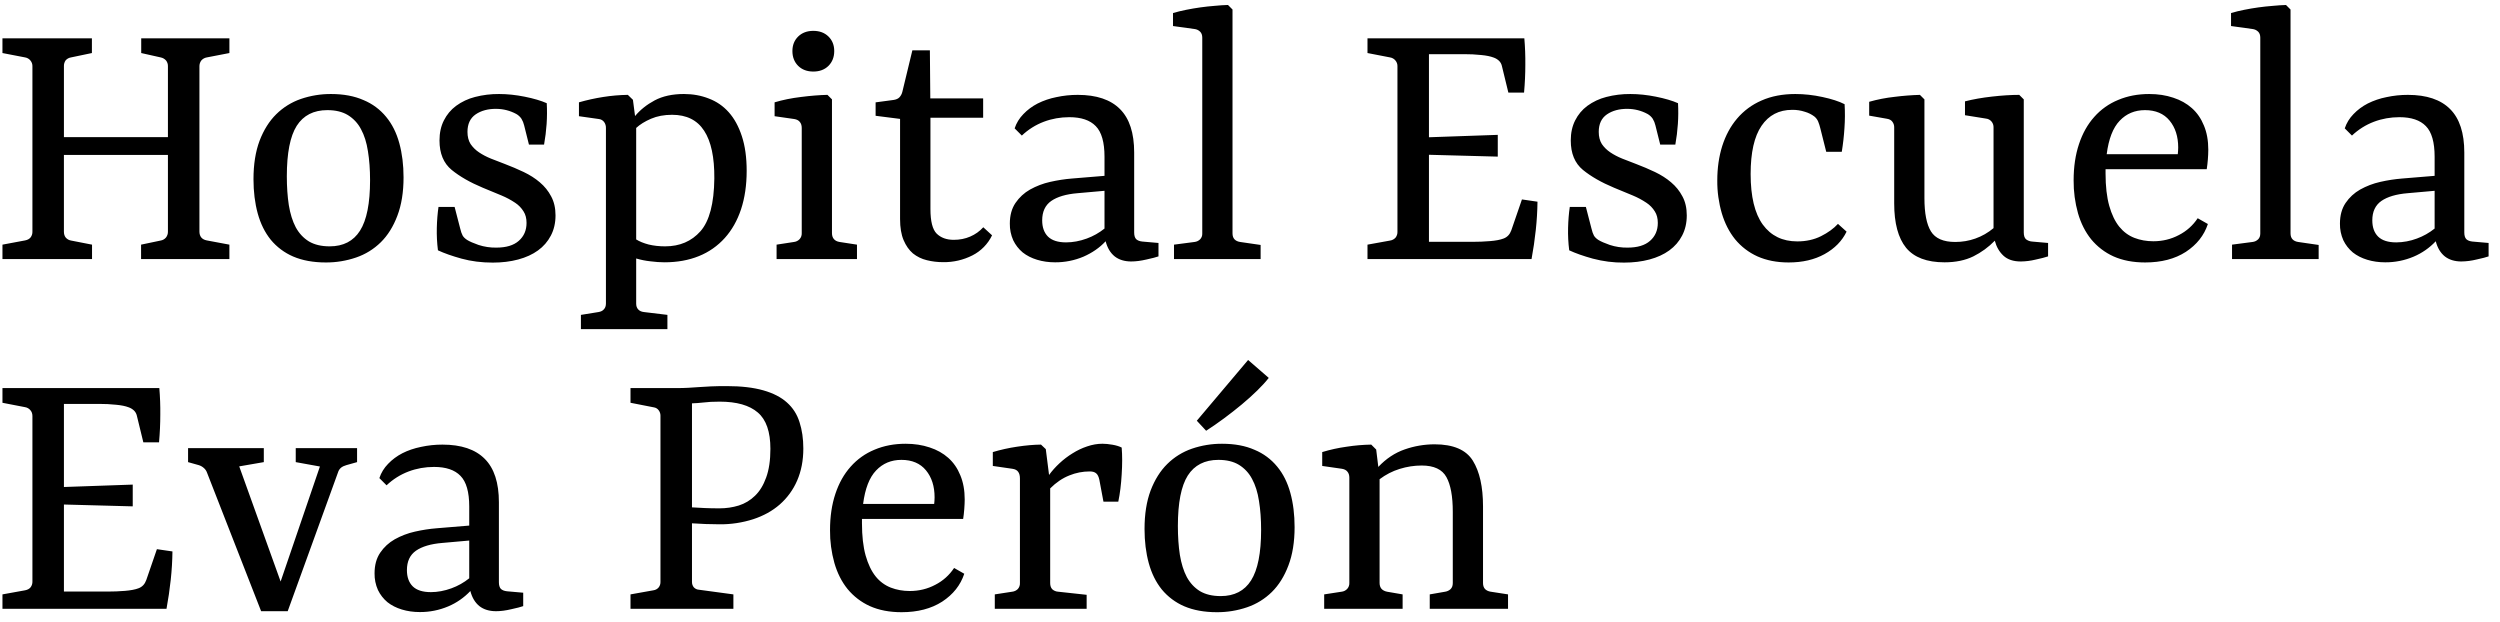
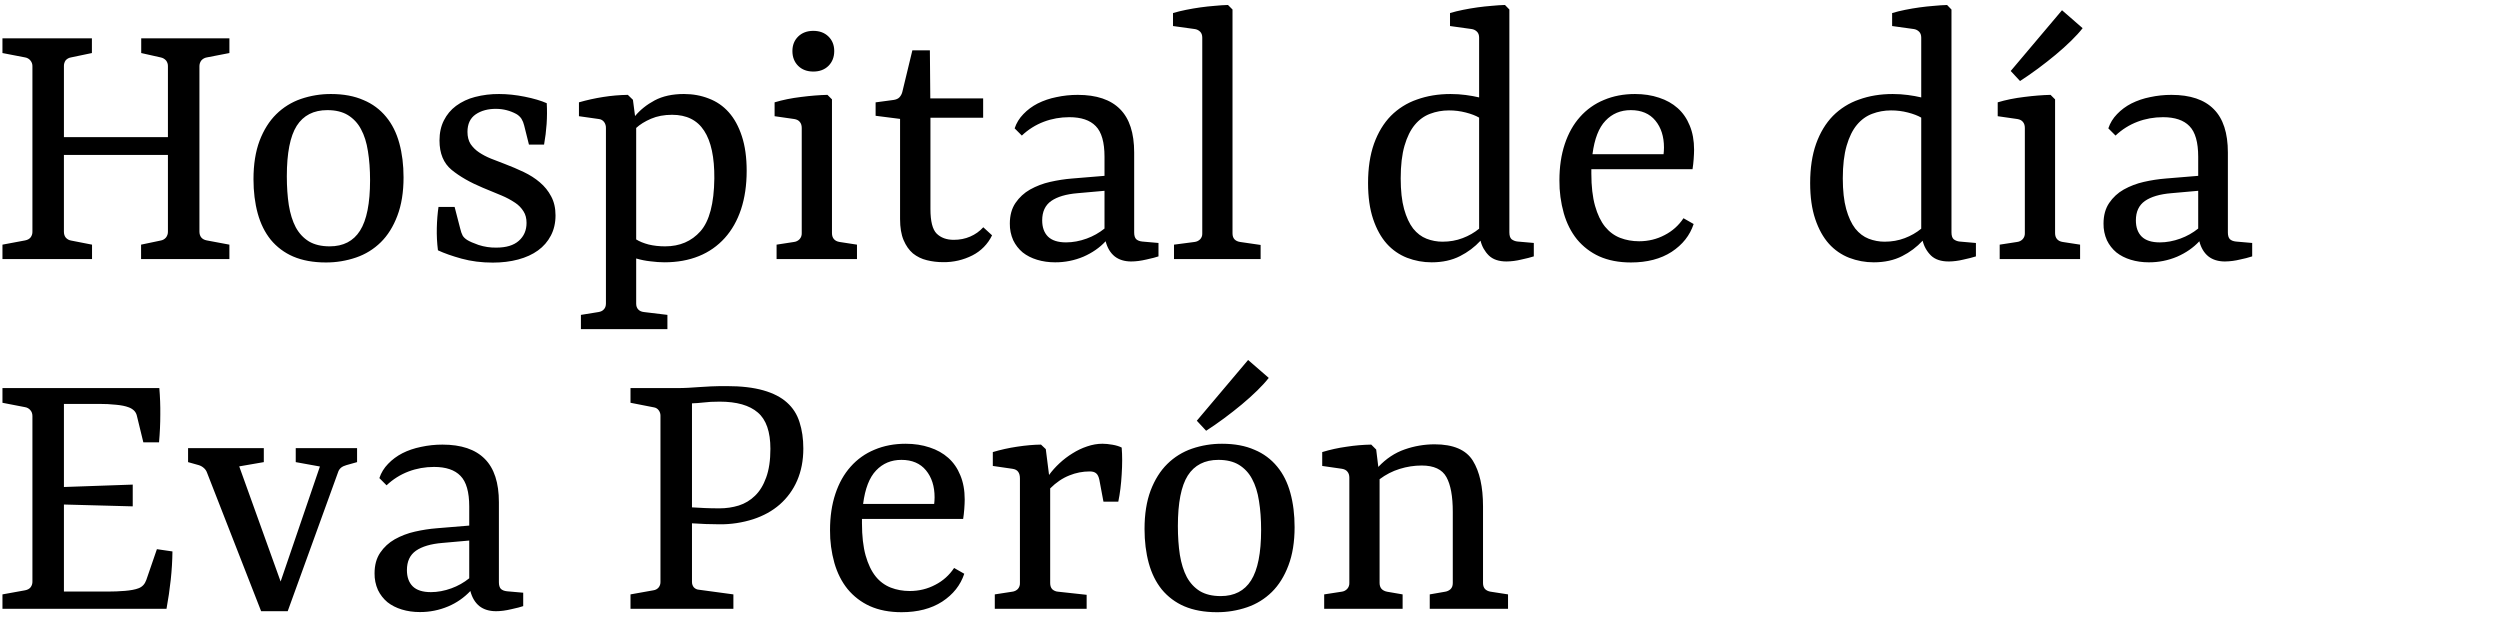
<svg xmlns="http://www.w3.org/2000/svg" viewBox="0 0 193 48" fill="none">
-   <path fill="#000" d="M17.71 2.96v1.135l-1.746.338a.71.71 0 00-.426.24.732.732 0 00-.142.458v12.742c0 .189.048.341.142.458.095.116.236.193.426.229l1.745.327V20h-6.818v-1.113l1.505-.316a.685.685 0 00.415-.23.713.713 0 00.153-.468V11.96h-8.03v5.924c0 .189.048.341.142.458a.685.685 0 00.415.229l1.614.316V20H.19v-1.113l1.746-.327c.189-.036.33-.113.425-.23a.704.704 0 00.142-.457V5.13a.67.67 0 00-.153-.458.662.662 0 00-.414-.24L.189 4.095V2.96h6.906v1.135l-1.615.338a.685.685 0 00-.415.229.744.744 0 00-.13.458v5.465h8.029V5.12a.686.686 0 00-.142-.447.734.734 0 00-.415-.24l-1.505-.338V2.96h6.807zm1.859 10.876c0-1.142.156-2.13.469-2.967.32-.836.749-1.52 1.287-2.05a5.036 5.036 0 011.898-1.179 7.08 7.08 0 012.335-.382c.967 0 1.803.157 2.509.47a4.44 4.44 0 011.745 1.297c.458.553.797 1.23 1.015 2.03.218.792.327 1.672.327 2.64 0 1.141-.16 2.13-.48 2.967-.313.829-.738 1.509-1.276 2.04a5.022 5.022 0 01-1.91 1.178 7.081 7.081 0 01-2.334.382c-.967 0-1.807-.153-2.52-.458a4.602 4.602 0 01-1.734-1.298c-.451-.56-.786-1.237-1.004-2.03-.218-.8-.327-1.68-.327-2.64zm9 .077c0-.822-.055-1.568-.164-2.237-.102-.669-.28-1.236-.535-1.701a2.778 2.778 0 00-1.014-1.091c-.422-.255-.95-.382-1.582-.382-1.062 0-1.85.403-2.367 1.21-.51.808-.764 2.106-.764 3.895 0 .815.051 1.557.153 2.226.109.669.287 1.24.535 1.713.254.465.592.829 1.014 1.09.43.255.964.382 1.604.382 1.054 0 1.836-.404 2.345-1.21.517-.815.775-2.114.775-3.895zm5.24 5.41a11.595 11.595 0 01-.087-1.734c.014-.582.058-1.12.13-1.614h1.244l.426 1.647c.058.247.123.436.196.567.073.124.19.236.35.338.188.117.48.244.872.382a4.2 4.2 0 001.375.207c.763 0 1.341-.174 1.734-.523.4-.35.6-.811.6-1.386 0-.349-.076-.643-.229-.883a2.14 2.14 0 00-.644-.666 6.13 6.13 0 00-1.058-.567 60.043 60.043 0 00-1.45-.6c-.975-.407-1.775-.865-2.4-1.375-.626-.516-.939-1.272-.939-2.269 0-.589.113-1.105.338-1.549.226-.45.538-.825.938-1.123a4.249 4.249 0 011.462-.688 7.164 7.164 0 011.866-.229c.633 0 1.29.07 1.974.207.691.139 1.259.306 1.702.502.03.524.026 1.058-.01 1.604-.037.538-.103 1.069-.197 1.593h-1.167l-.371-1.484a1.753 1.753 0 00-.208-.513 1.184 1.184 0 00-.403-.37 3.263 3.263 0 00-1.538-.393c-.633-.008-1.164.134-1.593.425-.422.291-.633.742-.633 1.353 0 .37.08.684.24.938a2.4 2.4 0 00.655.644c.269.181.574.341.916.48.35.138.706.276 1.07.414.501.19.988.397 1.461.622.473.226.887.49 1.244.796.363.306.654.666.872 1.08.226.415.339.906.339 1.473 0 .582-.12 1.102-.36 1.56a3.25 3.25 0 01-.993 1.145c-.422.306-.931.539-1.528.699-.596.16-1.25.24-1.963.24-.866 0-1.67-.102-2.411-.306-.735-.203-1.342-.418-1.822-.643zm17.54-.305c1.128 0 2.037-.389 2.728-1.167.69-.785 1.047-2.142 1.069-4.07.014-1.636-.248-2.865-.786-3.687-.53-.821-1.356-1.232-2.476-1.232-.611 0-1.153.102-1.626.305-.472.204-.854.44-1.145.71v8.607c.255.16.575.29.96.392.393.095.818.142 1.276.142zm.175 5.291v1.102h-6.677v-1.102l1.353-.218c.19-.03.331-.102.426-.218.102-.11.152-.259.152-.448V9.887a.75.75 0 00-.141-.469.58.58 0 00-.404-.229l-1.538-.218V7.9a15.313 15.313 0 011.876-.414 13.39 13.39 0 011.898-.163l.393.381.164 1.255c.4-.48.905-.884 1.516-1.21.618-.328 1.37-.492 2.258-.492.691 0 1.331.117 1.92.35.597.225 1.11.577 1.538 1.057.43.48.768 1.099 1.015 1.855.247.75.37 1.64.37 2.673 0 1.098-.145 2.087-.435 2.967-.291.873-.71 1.61-1.255 2.215a5.38 5.38 0 01-1.996 1.396c-.786.32-1.673.48-2.662.48-.335 0-.698-.026-1.091-.077a6.298 6.298 0 01-1.091-.218v3.48c0 .19.05.338.153.448.102.116.25.185.447.207l1.81.218zM64.228 7.673v10.32c0 .196.051.353.153.469.102.116.247.189.436.218l1.342.207V20h-6.207v-1.113l1.342-.207a.697.697 0 00.436-.218.643.643 0 00.164-.458V9.876c0-.196-.051-.352-.153-.469-.095-.116-.236-.189-.425-.218l-1.517-.218V7.9c.626-.188 1.306-.326 2.04-.414.735-.094 1.415-.149 2.04-.163l.35.349zm.175-3.731c0 .465-.15.847-.448 1.145-.298.291-.687.437-1.167.437s-.869-.146-1.167-.437c-.298-.298-.447-.68-.447-1.145 0-.458.149-.833.447-1.124.298-.29.687-.436 1.167-.436s.87.145 1.168.436c.298.291.447.666.447 1.124zm5.082 12.97V9.179l-1.888-.24V7.902l1.386-.186c.196-.029.345-.094.447-.196a.951.951 0 00.23-.425l.774-3.208h1.353l.032 3.71h4.08V9.09H71.83v7.047c0 .946.16 1.578.48 1.898.327.32.767.48 1.32.48.458 0 .88-.083 1.266-.25.392-.168.73-.408 1.014-.72l.677.621a3.364 3.364 0 01-1.517 1.55 4.826 4.826 0 01-2.247.523c-.444 0-.87-.05-1.276-.153a2.725 2.725 0 01-1.07-.523c-.298-.255-.538-.597-.72-1.026-.181-.429-.272-.97-.272-1.625zm12.815 1.8c.524 0 1.055-.098 1.593-.294a4.805 4.805 0 001.375-.774V14.73l-2.084.185c-.88.073-1.556.273-2.03.6-.465.328-.697.826-.697 1.495 0 .538.149.956.447 1.255.306.298.77.447 1.396.447zm5.04 1.474c-.523 0-.952-.131-1.287-.393-.334-.27-.567-.659-.698-1.168-.458.495-1.03.891-1.713 1.19a5.54 5.54 0 01-2.192.436c-.495 0-.957-.066-1.386-.197-.43-.13-.8-.32-1.113-.567a2.82 2.82 0 01-.73-.938 3.037 3.037 0 01-.262-1.287c0-.633.145-1.164.436-1.593a3.34 3.34 0 011.124-1.036 5.8 5.8 0 011.549-.59c.574-.13 1.138-.217 1.69-.261l2.51-.207v-1.473c0-1.12-.226-1.91-.677-2.367-.443-.459-1.123-.688-2.04-.688-.69 0-1.345.117-1.963.35a5.07 5.07 0 00-1.702 1.069l-.556-.557c.138-.414.363-.782.676-1.102.313-.327.68-.6 1.102-.818a5.69 5.69 0 011.44-.49 7.724 7.724 0 011.658-.175c1.447 0 2.534.367 3.262 1.101.727.728 1.09 1.844 1.09 3.35v6.174c0 .233.051.404.153.513.11.102.266.163.47.185l1.254.11v1.036c-.182.065-.491.145-.927.24-.43.101-.819.152-1.168.152zM95.15.735v17.28c0 .196.05.349.152.458.102.109.247.178.436.207l1.582.23V20h-6.687v-1.113l1.582-.207a.727.727 0 00.436-.207.605.605 0 00.164-.447V2.906c0-.197-.055-.35-.164-.459a.727.727 0 00-.436-.207l-1.659-.23V1.008c.313-.094.651-.178 1.015-.25A18.314 18.314 0 0193.786.45c.363-.036.701-.058 1.014-.066l.35.35zm22.507 6.414h-1.211l-.502-2.062a.788.788 0 00-.218-.392 1.15 1.15 0 00-.414-.251c-.248-.095-.571-.16-.971-.197a11.826 11.826 0 00-1.298-.065h-2.728v6.414l5.313-.185v1.68l-5.313-.142v6.72h3.349c.473 0 .928-.018 1.364-.055.444-.036.789-.101 1.036-.196a.94.94 0 00.382-.25c.095-.102.171-.233.229-.393l.819-2.379 1.2.175a23 23 0 01-.131 2.182 29.46 29.46 0 01-.328 2.247H105.57v-1.113l1.745-.316a.697.697 0 00.426-.23.707.707 0 00.142-.457V5.12a.654.654 0 00-.153-.447.664.664 0 00-.415-.24l-1.745-.338V2.96h12.109c.058.676.084 1.36.076 2.05 0 .692-.032 1.405-.098 2.14zm3.486 12.175a11.503 11.503 0 01-.087-1.735c.014-.582.058-1.12.131-1.614h1.243l.426 1.647c.058.247.123.436.196.567.073.124.189.236.349.338.189.117.48.244.873.382a4.2 4.2 0 001.375.207c.763 0 1.341-.174 1.734-.523.4-.35.6-.811.6-1.386 0-.349-.076-.643-.229-.883a2.133 2.133 0 00-.644-.666 6.099 6.099 0 00-1.058-.567 59.562 59.562 0 00-1.451-.6c-.974-.407-1.774-.865-2.4-1.375-.625-.516-.938-1.272-.938-2.269 0-.589.113-1.105.338-1.549.226-.45.538-.825.938-1.123a4.259 4.259 0 011.462-.688 7.168 7.168 0 011.866-.229c.632 0 1.291.07 1.974.207.691.139 1.258.306 1.702.502a13.03 13.03 0 01-.011 1.604c-.036.538-.102 1.069-.196 1.593h-1.167l-.371-1.484a1.737 1.737 0 00-.208-.513 1.177 1.177 0 00-.403-.37 3.263 3.263 0 00-1.538-.393c-.633-.008-1.164.134-1.593.425-.422.291-.633.742-.633 1.353 0 .37.08.684.24.938.167.247.386.462.655.644.269.181.574.341.916.48.349.138.705.276 1.069.414.502.19.989.397 1.462.622.473.226.887.49 1.244.796.363.306.654.666.872 1.08.226.415.338.906.338 1.473 0 .582-.12 1.102-.36 1.56-.232.451-.563.833-.992 1.145-.422.306-.931.539-1.528.699-.596.16-1.25.24-1.963.24a9.081 9.081 0 01-2.411-.306c-.735-.203-1.342-.418-1.822-.643zm11.431-5.39c0-.96.127-1.847.382-2.661.262-.822.644-1.528 1.145-2.117a5.143 5.143 0 011.888-1.396c.756-.335 1.625-.502 2.607-.502.691 0 1.389.077 2.095.23.712.152 1.283.337 1.712.556a14.08 14.08 0 01-.011 1.843 18.44 18.44 0 01-.207 1.833h-1.2l-.458-1.822a3.61 3.61 0 00-.164-.513.999.999 0 00-.294-.392 2.223 2.223 0 00-.72-.36 2.997 2.997 0 00-.993-.153c-1.018 0-1.807.41-2.367 1.233-.56.822-.84 2.062-.84 3.72 0 1.738.312 3.04.938 3.905.633.866 1.52 1.298 2.662 1.298.683 0 1.294-.134 1.832-.403.539-.27.975-.586 1.31-.95l.665.6c-.349.72-.916 1.299-1.702 1.735-.778.43-1.702.644-2.771.644-.909 0-1.712-.157-2.411-.47a4.788 4.788 0 01-1.723-1.32c-.451-.56-.793-1.228-1.026-2.007a8.824 8.824 0 01-.349-2.53zm23.432 6.252c-.574 0-1.022-.15-1.342-.448-.32-.298-.541-.683-.665-1.156a6.09 6.09 0 01-1.658 1.21c-.626.306-1.368.459-2.226.459-1.36 0-2.349-.375-2.967-1.124-.611-.756-.916-1.898-.916-3.425V9.844a.69.69 0 00-.142-.448c-.087-.123-.229-.2-.426-.229l-1.363-.24V7.858a11.883 11.883 0 011.963-.382 19.981 19.981 0 011.953-.152l.349.349v7.625c0 1.164.167 2.018.502 2.564.335.545.96.818 1.876.818.539 0 1.055-.087 1.549-.262a4.509 4.509 0 001.408-.807V9.844a.67.67 0 00-.153-.459.63.63 0 00-.425-.229l-1.626-.261v-1.07c.618-.16 1.316-.283 2.095-.37.778-.088 1.476-.131 2.094-.131l.349.349v10.265c0 .255.058.433.175.535a.866.866 0 00.458.174l1.244.11v1.036c-.24.08-.564.163-.971.25a5.045 5.045 0 01-1.135.143zm9.587-11.684c-.785 0-1.436.273-1.953.818-.516.538-.851 1.4-1.003 2.585h5.487l.022-.24a3.41 3.41 0 00.011-.272c0-.851-.222-1.546-.666-2.084-.443-.538-1.076-.807-1.898-.807zm4.855 8.792c-.291.88-.859 1.597-1.702 2.15-.844.545-1.891.818-3.142.818-.931 0-1.745-.157-2.444-.47a4.788 4.788 0 01-1.723-1.32c-.451-.56-.789-1.228-1.015-2.007a9.122 9.122 0 01-.338-2.541c0-1.04.138-1.975.415-2.804.276-.83.669-1.527 1.178-2.095a4.967 4.967 0 011.843-1.309c.72-.305 1.52-.458 2.4-.458.677 0 1.295.095 1.855.284.56.182 1.04.45 1.44.807.4.356.709.804.927 1.342.226.538.338 1.16.338 1.865a10.591 10.591 0 01-.12 1.506h-7.811V13.4c0 .982.095 1.81.284 2.487.189.67.447 1.207.775 1.615.327.4.716.687 1.167.862.451.174.938.261 1.462.261.712 0 1.371-.16 1.974-.48a3.8 3.8 0 001.451-1.298l.786.447zm6.381-16.56v17.28c0 .197.051.35.153.459.101.109.247.178.436.207l1.582.23V20h-6.687v-1.113l1.581-.207a.73.73 0 00.437-.207c.109-.11.163-.258.163-.447V2.906c0-.197-.054-.35-.163-.459a.73.73 0 00-.437-.207l-1.658-.23V1.008a10.9 10.9 0 011.015-.25 18.228 18.228 0 012.214-.306c.364-.036.702-.058 1.015-.066l.349.35zm8.157 17.979a4.63 4.63 0 001.593-.295 4.801 4.801 0 001.374-.774V14.73l-2.083.185c-.88.073-1.557.273-2.03.6-.465.328-.698.826-.698 1.495 0 .538.149.956.448 1.255.305.298.77.447 1.396.447zm5.04 1.473c-.524 0-.953-.131-1.287-.393-.335-.27-.568-.659-.699-1.168a5.05 5.05 0 01-1.712 1.19 5.543 5.543 0 01-2.193.436c-.495 0-.956-.066-1.385-.197-.43-.13-.8-.32-1.113-.567a2.817 2.817 0 01-.731-.938 3.031 3.031 0 01-.262-1.287c0-.633.146-1.164.436-1.593.291-.429.666-.774 1.124-1.036a5.812 5.812 0 011.549-.59 11.8 11.8 0 011.691-.261l2.509-.207v-1.473c0-1.12-.225-1.91-.676-2.367-.444-.459-1.124-.688-2.04-.688-.691 0-1.346.117-1.964.35a5.072 5.072 0 00-1.702 1.069l-.556-.557c.138-.414.364-.782.676-1.102.313-.327.68-.6 1.102-.818a5.686 5.686 0 011.44-.49 7.727 7.727 0 011.658-.175c1.448 0 2.535.367 3.262 1.101.727.728 1.091 1.844 1.091 3.35v6.174c0 .233.051.404.153.513.109.102.265.163.469.185l1.254.11v1.036c-.181.065-.49.145-.927.24a5.099 5.099 0 01-1.167.152zM12.276 34.15h-1.21l-.502-2.063a.794.794 0 00-.219-.393 1.147 1.147 0 00-.414-.25c-.247-.095-.571-.16-.971-.197a11.798 11.798 0 00-1.298-.065H4.935v6.414l5.312-.185v1.68l-5.312-.142v6.72h3.349c.472 0 .927-.018 1.363-.054.444-.037.79-.102 1.037-.197a.946.946 0 00.382-.25c.094-.102.17-.233.228-.393l.819-2.379 1.2.175c-.008.705-.051 1.433-.131 2.182-.08.749-.19 1.498-.328 2.247H.19v-1.113l1.746-.316c.189-.036.33-.113.425-.23a.704.704 0 00.142-.457V32.12c0-.182-.051-.33-.153-.447a.663.663 0 00-.414-.24l-1.746-.338V29.96H12.3c.057.676.083 1.36.075 2.05 0 .692-.032 1.404-.098 2.14zm7.883 13.035L15.98 36.484a.824.824 0 00-.25-.36 1.023 1.023 0 00-.393-.218l-.818-.23v-1.08h5.847v1.08l-1.898.328 3.196 8.89 3.033-8.88-1.866-.338v-1.08h4.735v1.08l-.818.23c-.16.043-.299.108-.415.196a.751.751 0 00-.24.37L22.21 47.186h-2.05zm13.098-1.472c.524 0 1.055-.099 1.593-.295a4.805 4.805 0 001.375-.774V41.73l-2.084.185c-.88.073-1.556.273-2.029.6-.466.328-.698.826-.698 1.495 0 .538.149.956.447 1.255.305.298.771.447 1.396.447zm5.04 1.472c-.523 0-.952-.13-1.287-.392-.334-.27-.567-.658-.698-1.167a5.05 5.05 0 01-1.713 1.189 5.54 5.54 0 01-2.192.436c-.495 0-.957-.066-1.386-.197-.429-.13-.8-.32-1.113-.567a2.822 2.822 0 01-.73-.938 3.039 3.039 0 01-.262-1.287c0-.633.145-1.164.436-1.593.29-.429.665-.774 1.124-1.036a5.802 5.802 0 011.549-.59c.574-.13 1.138-.218 1.69-.261l2.51-.207v-1.473c0-1.12-.226-1.91-.677-2.367-.443-.459-1.123-.688-2.04-.688-.69 0-1.345.117-1.963.35a5.067 5.067 0 00-1.702 1.069l-.556-.557c.138-.414.363-.782.676-1.102.313-.327.68-.6 1.102-.818.429-.218.909-.382 1.44-.49a7.722 7.722 0 011.658-.175c1.447 0 2.534.367 3.262 1.102.727.727 1.09 1.843 1.09 3.349v6.174c0 .233.051.404.153.513.11.102.266.163.47.185l1.254.11v1.036c-.182.065-.49.145-.927.24-.43.102-.819.152-1.168.152zm17.251-7.941c.517 0 1.011-.073 1.484-.218a3.12 3.12 0 001.254-.753c.364-.35.651-.819.862-1.408.218-.596.327-1.334.327-2.214 0-1.317-.323-2.251-.97-2.804-.648-.56-1.63-.84-2.946-.84-.502 0-.92.022-1.255.066-.327.036-.621.058-.883.065v8.03c.356.021.69.04 1.004.054.32.014.694.022 1.123.022zm1.07 6.643V47h-7.943v-1.113l1.768-.316a.631.631 0 00.403-.218.653.653 0 00.142-.426v-12.85a.67.67 0 00-.13-.393.544.544 0 00-.35-.23l-1.833-.36V29.96h3.546c.334 0 .636-.007.905-.022.277-.014.553-.032.83-.054.283-.022.592-.04.927-.055.341-.015.749-.022 1.221-.022 1.12 0 2.062.11 2.826.328.764.218 1.37.53 1.822.938.458.407.782.912.97 1.516.197.604.295 1.284.295 2.04 0 .916-.16 1.742-.48 2.477a5.183 5.183 0 01-1.342 1.843c-.567.495-1.25.873-2.05 1.135a8.233 8.233 0 01-2.597.392c-.356 0-.713-.007-1.069-.021-.349-.022-.702-.04-1.058-.055v4.527c0 .16.047.298.142.415a.59.59 0 00.392.185l2.662.36zm12.97-10.385c-.786 0-1.437.273-1.953.818-.517.538-.851 1.4-1.004 2.586h5.487l.022-.24c.007-.088.01-.179.01-.273 0-.851-.221-1.546-.665-2.084-.443-.538-1.076-.807-1.898-.807zm4.854 8.792c-.291.88-.858 1.597-1.702 2.15-.844.545-1.891.818-3.142.818-.93 0-1.745-.157-2.444-.47a4.794 4.794 0 01-1.723-1.32c-.451-.56-.79-1.228-1.015-2.007a9.103 9.103 0 01-.338-2.541c0-1.04.138-1.975.415-2.804.276-.83.669-1.527 1.178-2.094a4.969 4.969 0 011.843-1.31c.72-.305 1.52-.458 2.4-.458.677 0 1.295.095 1.855.284.56.182 1.04.45 1.44.807.4.357.71.804.927 1.342.226.538.339 1.16.339 1.865 0 .204-.011.451-.033.742-.022.284-.051.538-.087.764h-7.811V40.4c0 .982.094 1.81.283 2.487.19.67.448 1.207.775 1.615a2.8 2.8 0 001.167.862c.45.174.938.262 1.462.262.713 0 1.37-.16 1.974-.48a3.804 3.804 0 001.451-1.299l.786.447zm9.447 1.626V47h-7.091v-1.113l1.341-.207a.727.727 0 00.437-.207.643.643 0 00.163-.459v-8.083c0-.218-.047-.39-.141-.513-.088-.123-.237-.2-.448-.229l-1.505-.218V34.9a13.31 13.31 0 011.865-.414c.67-.102 1.288-.156 1.855-.163l.37.349.252 1.996c.225-.313.494-.614.807-.905.313-.291.647-.546 1.004-.764.356-.225.73-.404 1.123-.535.4-.138.797-.207 1.19-.207.225 0 .483.026.774.076.29.051.527.124.709.219.05.61.05 1.302 0 2.073-.044.77-.13 1.472-.262 2.105h-1.145l-.317-1.691c-.05-.24-.134-.407-.25-.502-.11-.094-.273-.142-.492-.142a4.126 4.126 0 00-1.57.306c-.531.21-1.026.545-1.484 1.004v7.308c0 .197.05.353.153.47a.74.74 0 00.458.196l2.203.24zm4.469-5.084c0-1.142.156-2.13.469-2.967.32-.836.749-1.52 1.287-2.05a5.036 5.036 0 011.898-1.179 7.08 7.08 0 012.335-.382c.967 0 1.803.156 2.509.47a4.441 4.441 0 011.745 1.297c.459.553.797 1.23 1.015 2.03.218.792.327 1.672.327 2.64 0 1.141-.16 2.13-.48 2.967-.313.829-.738 1.509-1.276 2.04a5.021 5.021 0 01-1.91 1.178 7.08 7.08 0 01-2.334.382c-.967 0-1.807-.153-2.52-.458a4.602 4.602 0 01-1.734-1.299c-.451-.56-.786-1.236-1.004-2.029-.218-.8-.327-1.68-.327-2.64zm9 .077c0-.822-.055-1.567-.164-2.237-.102-.669-.28-1.236-.535-1.702a2.779 2.779 0 00-1.014-1.09c-.422-.255-.95-.382-1.582-.382-1.062 0-1.85.404-2.367 1.21-.51.808-.764 2.106-.764 3.895 0 .815.051 1.557.153 2.226.11.669.287 1.24.535 1.712.254.466.592.83 1.014 1.091.43.255.964.382 1.604.382 1.054 0 1.836-.404 2.345-1.21.517-.815.775-2.114.775-3.895zm-4.244-7.658l-.72-.775 3.96-4.69 1.593 1.384c-.226.291-.52.615-.884.971-.364.357-.764.717-1.2 1.08-.429.357-.883.713-1.364 1.07-.472.349-.934.669-1.385.96zm15.168 12.632V47h-6.055v-1.113l1.342-.207a.694.694 0 00.436-.218.639.639 0 00.164-.458v-8.128c0-.196-.051-.352-.153-.469-.094-.116-.236-.189-.425-.218l-1.516-.218V34.9a12.16 12.16 0 011.887-.414 13.954 13.954 0 011.898-.163l.382.382.163 1.341c.604-.64 1.284-1.09 2.04-1.352a6.997 6.997 0 012.302-.393c1.448 0 2.433.422 2.957 1.265.523.844.785 2.019.785 3.524v5.923c0 .19.051.342.153.459.109.109.254.178.436.207l1.342.207V47h-6.044v-1.113l1.189-.207a.788.788 0 00.415-.196c.116-.11.175-.266.175-.47v-5.498c0-1.2-.164-2.094-.491-2.683-.328-.597-.964-.895-1.909-.895-.575 0-1.142.087-1.702.262-.56.174-1.077.44-1.549.796v8.008c0 .189.051.342.152.458.102.109.244.182.426.218l1.2.207z" />
+   <path fill="#000" d="M17.71 2.96v1.135l-1.746.338a.71.71 0 00-.426.24.732.732 0 00-.142.458v12.742c0 .189.048.341.142.458.095.116.236.193.426.229l1.745.327V20h-6.818v-1.113l1.505-.316a.685.685 0 00.415-.23.713.713 0 00.153-.468V11.96h-8.03v5.924c0 .189.048.341.142.458a.685.685 0 00.415.229l1.614.316V20H.19v-1.113l1.746-.327c.189-.036.33-.113.425-.23a.704.704 0 00.142-.457V5.13a.67.67 0 00-.153-.458.662.662 0 00-.414-.24L.189 4.095V2.96h6.906v1.135l-1.615.338a.685.685 0 00-.415.229.744.744 0 00-.13.458v5.465h8.029V5.12a.686.686 0 00-.142-.447.734.734 0 00-.415-.24l-1.505-.338V2.96h6.807zm1.859 10.876c0-1.142.156-2.13.469-2.967.32-.836.749-1.52 1.287-2.05a5.036 5.036 0 011.898-1.179 7.08 7.08 0 012.335-.382c.967 0 1.803.157 2.509.47a4.44 4.44 0 011.745 1.297c.458.553.797 1.23 1.015 2.03.218.792.327 1.672.327 2.64 0 1.141-.16 2.13-.48 2.967-.313.829-.738 1.509-1.276 2.04a5.022 5.022 0 01-1.91 1.178 7.081 7.081 0 01-2.334.382c-.967 0-1.807-.153-2.52-.458a4.602 4.602 0 01-1.734-1.298c-.451-.56-.786-1.237-1.004-2.03-.218-.8-.327-1.68-.327-2.64zm9 .077c0-.822-.055-1.568-.164-2.237-.102-.669-.28-1.236-.535-1.701a2.778 2.778 0 00-1.014-1.091c-.422-.255-.95-.382-1.582-.382-1.062 0-1.85.403-2.367 1.21-.51.808-.764 2.106-.764 3.895 0 .815.051 1.557.153 2.226.109.669.287 1.24.535 1.713.254.465.592.829 1.014 1.09.43.255.964.382 1.604.382 1.054 0 1.836-.404 2.345-1.21.517-.815.775-2.114.775-3.895zm5.24 5.41a11.595 11.595 0 01-.087-1.734c.014-.582.058-1.12.13-1.614h1.244l.426 1.647c.058.247.123.436.196.567.073.124.19.236.35.338.188.117.48.244.872.382a4.2 4.2 0 001.375.207c.763 0 1.341-.174 1.734-.523.4-.35.6-.811.6-1.386 0-.349-.076-.643-.229-.883a2.14 2.14 0 00-.644-.666 6.13 6.13 0 00-1.058-.567 60.043 60.043 0 00-1.45-.6c-.975-.407-1.775-.865-2.4-1.375-.626-.516-.939-1.272-.939-2.269 0-.589.113-1.105.338-1.549.226-.45.538-.825.938-1.123a4.249 4.249 0 011.462-.688 7.164 7.164 0 011.866-.229c.633 0 1.29.07 1.974.207.691.139 1.259.306 1.702.502.03.524.026 1.058-.01 1.604-.037.538-.103 1.069-.197 1.593h-1.167l-.371-1.484a1.753 1.753 0 00-.208-.513 1.184 1.184 0 00-.403-.37 3.263 3.263 0 00-1.538-.393c-.633-.008-1.164.134-1.593.425-.422.291-.633.742-.633 1.353 0 .37.08.684.24.938a2.4 2.4 0 00.655.644c.269.181.574.341.916.48.35.138.706.276 1.07.414.501.19.988.397 1.461.622.473.226.887.49 1.244.796.363.306.654.666.872 1.08.226.415.339.906.339 1.473 0 .582-.12 1.102-.36 1.56a3.25 3.25 0 01-.993 1.145c-.422.306-.931.539-1.528.699-.596.16-1.25.24-1.963.24-.866 0-1.67-.102-2.411-.306-.735-.203-1.342-.418-1.822-.643zm17.54-.305c1.128 0 2.037-.389 2.728-1.167.69-.785 1.047-2.142 1.069-4.07.014-1.636-.248-2.865-.786-3.687-.53-.821-1.356-1.232-2.476-1.232-.611 0-1.153.102-1.626.305-.472.204-.854.44-1.145.71v8.607c.255.16.575.29.96.392.393.095.818.142 1.276.142zm.175 5.291v1.102h-6.677v-1.102l1.353-.218c.19-.03.331-.102.426-.218.102-.11.152-.259.152-.448V9.887a.75.75 0 00-.141-.469.58.58 0 00-.404-.229l-1.538-.218V7.9a15.313 15.313 0 011.876-.414 13.39 13.39 0 011.898-.163l.393.381.164 1.255c.4-.48.905-.884 1.516-1.21.618-.328 1.37-.492 2.258-.492.691 0 1.331.117 1.92.35.597.225 1.11.577 1.538 1.057.43.48.768 1.099 1.015 1.855.247.75.37 1.64.37 2.673 0 1.098-.145 2.087-.435 2.967-.291.873-.71 1.61-1.255 2.215a5.38 5.38 0 01-1.996 1.396c-.786.32-1.673.48-2.662.48-.335 0-.698-.026-1.091-.077a6.298 6.298 0 01-1.091-.218v3.48c0 .19.05.338.153.448.102.116.25.185.447.207l1.81.218zM64.228 7.673v10.32c0 .196.051.353.153.469.102.116.247.189.436.218l1.342.207V20h-6.207v-1.113l1.342-.207a.697.697 0 00.436-.218.643.643 0 00.164-.458V9.876c0-.196-.051-.352-.153-.469-.095-.116-.236-.189-.425-.218l-1.517-.218V7.9c.626-.188 1.306-.326 2.04-.414.735-.094 1.415-.149 2.04-.163l.35.349zm.175-3.731c0 .465-.15.847-.448 1.145-.298.291-.687.437-1.167.437s-.869-.146-1.167-.437c-.298-.298-.447-.68-.447-1.145 0-.458.149-.833.447-1.124.298-.29.687-.436 1.167-.436s.87.145 1.168.436c.298.291.447.666.447 1.124zm5.082 12.97V9.179l-1.888-.24V7.902l1.386-.186c.196-.029.345-.094.447-.196a.951.951 0 00.23-.425l.774-3.208h1.353l.032 3.71h4.08V9.09H71.83v7.047c0 .946.16 1.578.48 1.898.327.32.767.48 1.32.48.458 0 .88-.083 1.266-.25.392-.168.73-.408 1.014-.72l.677.621a3.364 3.364 0 01-1.517 1.55 4.826 4.826 0 01-2.247.523c-.444 0-.87-.05-1.276-.153a2.725 2.725 0 01-1.07-.523c-.298-.255-.538-.597-.72-1.026-.181-.429-.272-.97-.272-1.625zm12.815 1.8c.524 0 1.055-.098 1.593-.294a4.805 4.805 0 001.375-.774V14.73l-2.084.185c-.88.073-1.556.273-2.03.6-.465.328-.697.826-.697 1.495 0 .538.149.956.447 1.255.306.298.77.447 1.396.447zm5.04 1.474c-.523 0-.952-.131-1.287-.393-.334-.27-.567-.659-.698-1.168-.458.495-1.03.891-1.713 1.19a5.54 5.54 0 01-2.192.436c-.495 0-.957-.066-1.386-.197-.43-.13-.8-.32-1.113-.567a2.82 2.82 0 01-.73-.938 3.037 3.037 0 01-.262-1.287c0-.633.145-1.164.436-1.593a3.34 3.34 0 011.124-1.036 5.8 5.8 0 011.549-.59c.574-.13 1.138-.217 1.69-.261l2.51-.207v-1.473c0-1.12-.226-1.91-.677-2.367-.443-.459-1.123-.688-2.04-.688-.69 0-1.345.117-1.963.35a5.07 5.07 0 00-1.702 1.069l-.556-.557c.138-.414.363-.782.676-1.102.313-.327.68-.6 1.102-.818a5.69 5.69 0 011.44-.49 7.724 7.724 0 011.658-.175c1.447 0 2.534.367 3.262 1.101.727.728 1.09 1.844 1.09 3.35v6.174c0 .233.051.404.153.513.11.102.266.163.47.185l1.254.11v1.036c-.182.065-.491.145-.927.24-.43.101-.819.152-1.168.152zM95.15.735v17.28c0 .196.05.349.152.458.102.109.247.178.436.207l1.582.23V20h-6.687v-1.113l1.582-.207a.727.727 0 00.436-.207.605.605 0 00.164-.447V2.906c0-.197-.055-.35-.164-.459a.727.727 0 00-.436-.207l-1.659-.23V1.008c.313-.094.651-.178 1.015-.25A18.314 18.314 0 0193.786.45c.363-.036.701-.058 1.014-.066l.35.35zm16.224 17.923c.545 0 1.058-.09 1.538-.273.48-.181.905-.425 1.276-.73V9.08c-.262-.153-.604-.284-1.025-.393a5.127 5.127 0 00-1.309-.163c-.51 0-.993.087-1.451.261-.451.168-.844.451-1.179.851-.334.4-.6.939-.796 1.615-.196.676-.294 1.516-.294 2.52 0 .945.087 1.734.261 2.367.175.626.408 1.127.699 1.506.298.37.643.632 1.036.785.393.153.807.23 1.244.23zm4.93 1.527c-.589 0-1.043-.152-1.363-.458a2.388 2.388 0 01-.644-1.145 5.542 5.542 0 01-1.582 1.189c-.625.32-1.356.48-2.192.48a5.237 5.237 0 01-1.899-.35 4.111 4.111 0 01-1.56-1.08c-.443-.494-.796-1.13-1.058-1.908-.262-.779-.392-1.706-.392-2.782 0-1.156.152-2.167.458-3.033.312-.865.745-1.582 1.298-2.149a5.235 5.235 0 012.018-1.265c.786-.284 1.651-.426 2.596-.426.408 0 .8.026 1.179.077.378.05.72.112 1.025.185V2.905c0-.196-.054-.349-.164-.458a.712.712 0 00-.425-.207l-1.658-.23V1.008c.313-.094.651-.178 1.014-.25A18.361 18.361 0 01115.17.45c.364-.036.702-.058 1.014-.066l.339.35v17.203c0 .255.058.433.174.535a.922.922 0 00.458.174l1.255.11v1.036c-.247.08-.575.163-.982.25a4.995 4.995 0 01-1.124.143zm9.592-11.683c-.786 0-1.437.273-1.953.818-.516.538-.851 1.4-1.004 2.585h5.488l.022-.24a3.42 3.42 0 00.01-.272c0-.851-.221-1.546-.665-2.084-.444-.538-1.076-.807-1.898-.807zm4.854 8.792c-.291.88-.858 1.597-1.701 2.15-.844.545-1.891.818-3.142.818-.931 0-1.746-.157-2.444-.47a4.8 4.8 0 01-1.724-1.32c-.45-.56-.789-1.228-1.014-2.007a9.085 9.085 0 01-.338-2.541c0-1.04.138-1.975.414-2.804.277-.83.669-1.527 1.178-2.095a4.979 4.979 0 011.844-1.309c.72-.305 1.52-.458 2.4-.458.676 0 1.295.095 1.855.284.56.182 1.04.45 1.44.807.4.356.709.804.927 1.342.225.538.338 1.16.338 1.865 0 .204-.011.451-.033.742a9.137 9.137 0 01-.087.764h-7.811V13.4c0 .982.095 1.81.284 2.487.189.67.447 1.207.774 1.615.328.4.717.687 1.168.862.451.174.938.261 1.461.261.713 0 1.371-.16 1.975-.48a3.8 3.8 0 001.451-1.298l.785.447zm14.754 1.364c.546 0 1.059-.09 1.539-.273.48-.181.905-.425 1.276-.73V9.08c-.262-.153-.604-.284-1.025-.393a5.13 5.13 0 00-1.31-.163c-.509 0-.992.087-1.45.261-.451.168-.844.451-1.179.851-.334.4-.6.939-.796 1.615-.196.676-.295 1.516-.295 2.52 0 .945.088 1.734.262 2.367.175.626.408 1.127.698 1.506.299.37.644.632 1.037.785a3.4 3.4 0 001.243.23zm4.931 1.527c-.589 0-1.043-.152-1.363-.458a2.38 2.38 0 01-.644-1.145 5.542 5.542 0 01-1.582 1.189c-.625.32-1.356.48-2.192.48a5.237 5.237 0 01-1.899-.35 4.111 4.111 0 01-1.56-1.08c-.443-.494-.796-1.13-1.058-1.908-.262-.779-.393-1.706-.393-2.782 0-1.156.153-2.167.459-3.033.312-.865.745-1.582 1.298-2.149a5.235 5.235 0 012.018-1.265c.785-.284 1.651-.426 2.596-.426.408 0 .8.026 1.179.077.378.05.72.112 1.025.185V2.905c0-.196-.055-.349-.164-.458a.712.712 0 00-.425-.207l-1.658-.23V1.008c.312-.094.651-.178 1.014-.25a18.361 18.361 0 012.215-.306c.363-.036.702-.058 1.014-.066l.339.35v17.203c0 .255.058.433.174.535a.918.918 0 00.458.174l1.255.11v1.036c-.247.08-.575.163-.982.25a4.995 4.995 0 01-1.124.143zm8.217-12.512v10.32c0 .196.051.353.153.469.102.116.247.189.436.218l1.342.207V20h-6.207v-1.113l1.342-.207a.697.697 0 00.436-.218.643.643 0 00.164-.458V9.876c0-.196-.051-.352-.153-.469-.095-.116-.237-.189-.426-.218l-1.516-.218V7.9c.625-.188 1.305-.326 2.04-.414.735-.094 1.415-.149 2.04-.163l.349.349zm-2.705-1.418l-.72-.775 3.96-4.69 1.592 1.385c-.225.29-.52.614-.883.97-.364.357-.764.717-1.2 1.08-.429.357-.884.713-1.364 1.07-.473.349-.934.669-1.385.96zm10.787 12.458c.524 0 1.055-.099 1.593-.295a4.801 4.801 0 001.374-.774V14.73l-2.083.185c-.88.073-1.557.273-2.029.6-.466.328-.699.826-.699 1.495 0 .538.149.956.448 1.255.305.298.771.447 1.396.447zm5.04 1.473c-.524 0-.953-.131-1.287-.393-.335-.27-.568-.659-.698-1.168-.459.495-1.03.891-1.713 1.19a5.543 5.543 0 01-2.193.436c-.494 0-.956-.066-1.385-.197-.429-.13-.8-.32-1.113-.567a2.817 2.817 0 01-.731-.938 3.031 3.031 0 01-.262-1.287c0-.633.146-1.164.437-1.593a3.33 3.33 0 011.123-1.036 5.812 5.812 0 011.549-.59 11.8 11.8 0 011.691-.261l2.509-.207v-1.473c0-1.12-.225-1.91-.676-2.367-.444-.459-1.124-.688-2.04-.688-.691 0-1.346.117-1.964.35a5.072 5.072 0 00-1.702 1.069l-.556-.557c.138-.414.364-.782.676-1.102.313-.327.68-.6 1.102-.818a5.686 5.686 0 011.44-.49 7.727 7.727 0 011.658-.175c1.448 0 2.535.367 3.262 1.101.728.728 1.091 1.844 1.091 3.35v6.174c0 .233.051.404.153.513.109.102.265.163.469.185l1.255.11v1.036a8.23 8.23 0 01-.928.24 5.099 5.099 0 01-1.167.152zM12.276 34.15h-1.21l-.502-2.063a.794.794 0 00-.219-.393 1.147 1.147 0 00-.414-.25c-.247-.095-.571-.16-.971-.197a11.798 11.798 0 00-1.298-.065H4.935v6.414l5.312-.185v1.68l-5.312-.142v6.72h3.349c.472 0 .927-.018 1.363-.054.444-.037.79-.102 1.037-.197a.946.946 0 00.382-.25c.094-.102.17-.233.228-.393l.819-2.379 1.2.175c-.008.705-.051 1.433-.131 2.182-.08.749-.19 1.498-.328 2.247H.19v-1.113l1.746-.316c.189-.036.33-.113.425-.23a.704.704 0 00.142-.457V32.12c0-.182-.051-.33-.153-.447a.663.663 0 00-.414-.24l-1.746-.338V29.96H12.3c.057.676.083 1.36.075 2.05 0 .692-.032 1.404-.098 2.14zm7.883 13.035L15.98 36.484a.824.824 0 00-.25-.36 1.023 1.023 0 00-.393-.218l-.818-.23v-1.08h5.847v1.08l-1.898.328 3.196 8.89 3.033-8.88-1.866-.338v-1.08h4.735v1.08l-.818.23c-.16.043-.299.108-.415.196a.751.751 0 00-.24.37L22.21 47.186h-2.05zm13.098-1.472c.524 0 1.055-.099 1.593-.295a4.805 4.805 0 001.375-.774V41.73l-2.084.185c-.88.073-1.556.273-2.029.6-.466.328-.698.826-.698 1.495 0 .538.149.956.447 1.255.305.298.771.447 1.396.447zm5.04 1.472c-.523 0-.952-.13-1.287-.392-.334-.27-.567-.658-.698-1.167a5.05 5.05 0 01-1.713 1.189 5.54 5.54 0 01-2.192.436c-.495 0-.957-.066-1.386-.197-.429-.13-.8-.32-1.113-.567a2.822 2.822 0 01-.73-.938 3.039 3.039 0 01-.262-1.287c0-.633.145-1.164.436-1.593.29-.429.665-.774 1.124-1.036a5.802 5.802 0 011.549-.59c.574-.13 1.138-.218 1.69-.261l2.51-.207v-1.473c0-1.12-.226-1.91-.677-2.367-.443-.459-1.123-.688-2.04-.688-.69 0-1.345.117-1.963.35a5.067 5.067 0 00-1.702 1.069l-.556-.557c.138-.414.363-.782.676-1.102.313-.327.68-.6 1.102-.818.429-.218.909-.382 1.44-.49a7.722 7.722 0 011.658-.175c1.447 0 2.534.367 3.262 1.102.727.727 1.09 1.843 1.09 3.349v6.174c0 .233.051.404.153.513.11.102.266.163.47.185l1.254.11v1.036c-.182.065-.49.145-.927.24-.43.102-.819.152-1.168.152zm17.251-7.941c.517 0 1.011-.073 1.484-.218a3.12 3.12 0 001.254-.753c.364-.35.651-.819.862-1.408.218-.596.327-1.334.327-2.214 0-1.317-.323-2.251-.97-2.804-.648-.56-1.63-.84-2.946-.84-.502 0-.92.022-1.255.066-.327.036-.621.058-.883.065v8.03c.356.021.69.04 1.004.054.32.014.694.022 1.123.022zm1.07 6.643V47h-7.943v-1.113l1.768-.316a.631.631 0 00.403-.218.653.653 0 00.142-.426v-12.85a.67.67 0 00-.13-.393.544.544 0 00-.35-.23l-1.833-.36V29.96h3.546c.334 0 .636-.007.905-.022.277-.014.553-.032.83-.054.283-.022.592-.04.927-.055.341-.015.749-.022 1.221-.022 1.12 0 2.062.11 2.826.328.764.218 1.37.53 1.822.938.458.407.782.912.97 1.516.197.604.295 1.284.295 2.04 0 .916-.16 1.742-.48 2.477a5.183 5.183 0 01-1.342 1.843c-.567.495-1.25.873-2.05 1.135a8.233 8.233 0 01-2.597.392c-.356 0-.713-.007-1.069-.021-.349-.022-.702-.04-1.058-.055v4.527c0 .16.047.298.142.415a.59.59 0 00.392.185l2.662.36zm12.97-10.385c-.786 0-1.437.273-1.953.818-.517.538-.851 1.4-1.004 2.586h5.487l.022-.24c.007-.088.01-.179.01-.273 0-.851-.221-1.546-.665-2.084-.443-.538-1.076-.807-1.898-.807zm4.854 8.792c-.291.88-.858 1.597-1.702 2.15-.844.545-1.891.818-3.142.818-.93 0-1.745-.157-2.444-.47a4.794 4.794 0 01-1.723-1.32c-.451-.56-.79-1.228-1.015-2.007a9.103 9.103 0 01-.338-2.541c0-1.04.138-1.975.415-2.804.276-.83.669-1.527 1.178-2.094a4.969 4.969 0 011.843-1.31c.72-.305 1.52-.458 2.4-.458.677 0 1.295.095 1.855.284.56.182 1.04.45 1.44.807.4.357.71.804.927 1.342.226.538.339 1.16.339 1.865 0 .204-.011.451-.033.742-.022.284-.051.538-.087.764h-7.811V40.4c0 .982.094 1.81.283 2.487.19.67.448 1.207.775 1.615a2.8 2.8 0 001.167.862c.45.174.938.262 1.462.262.713 0 1.37-.16 1.974-.48a3.804 3.804 0 001.451-1.299l.786.447zm9.447 1.626V47h-7.091v-1.113l1.341-.207a.727.727 0 00.437-.207.643.643 0 00.163-.459v-8.083c0-.218-.047-.39-.141-.513-.088-.123-.237-.2-.448-.229l-1.505-.218V34.9a13.31 13.31 0 011.865-.414c.67-.102 1.288-.156 1.855-.163l.37.349.252 1.996c.225-.313.494-.614.807-.905.313-.291.647-.546 1.004-.764.356-.225.73-.404 1.123-.535.4-.138.797-.207 1.19-.207.225 0 .483.026.774.076.29.051.527.124.709.219.05.61.05 1.302 0 2.073-.044.77-.13 1.472-.262 2.105h-1.145l-.317-1.691c-.05-.24-.134-.407-.25-.502-.11-.094-.273-.142-.492-.142a4.126 4.126 0 00-1.57.306c-.531.21-1.026.545-1.484 1.004v7.308c0 .197.05.353.153.47a.74.74 0 00.458.196l2.203.24zm4.469-5.084c0-1.142.156-2.13.469-2.967.32-.836.749-1.52 1.287-2.05a5.036 5.036 0 011.898-1.179 7.08 7.08 0 012.335-.382c.967 0 1.803.156 2.509.47a4.441 4.441 0 011.745 1.297c.459.553.797 1.23 1.015 2.03.218.792.327 1.672.327 2.64 0 1.141-.16 2.13-.48 2.967-.313.829-.738 1.509-1.276 2.04a5.021 5.021 0 01-1.91 1.178 7.08 7.08 0 01-2.334.382c-.967 0-1.807-.153-2.52-.458a4.602 4.602 0 01-1.734-1.299c-.451-.56-.786-1.236-1.004-2.029-.218-.8-.327-1.68-.327-2.64zm9 .077c0-.822-.055-1.567-.164-2.237-.102-.669-.28-1.236-.535-1.702a2.779 2.779 0 00-1.014-1.09c-.422-.255-.95-.382-1.582-.382-1.062 0-1.85.404-2.367 1.21-.51.808-.764 2.106-.764 3.895 0 .815.051 1.557.153 2.226.11.669.287 1.24.535 1.712.254.466.592.83 1.014 1.091.43.255.964.382 1.604.382 1.054 0 1.836-.404 2.345-1.21.517-.815.775-2.114.775-3.895zm-4.244-7.658l-.72-.775 3.96-4.69 1.593 1.384c-.226.291-.52.615-.884.971-.364.357-.764.717-1.2 1.08-.429.357-.883.713-1.364 1.07-.472.349-.934.669-1.385.96zm15.168 12.632V47h-6.055v-1.113l1.342-.207a.694.694 0 00.436-.218.639.639 0 00.164-.458v-8.128c0-.196-.051-.352-.153-.469-.094-.116-.236-.189-.425-.218l-1.516-.218V34.9a12.16 12.16 0 011.887-.414 13.954 13.954 0 011.898-.163l.382.382.163 1.341c.604-.64 1.284-1.09 2.04-1.352a6.997 6.997 0 012.302-.393c1.448 0 2.433.422 2.957 1.265.523.844.785 2.019.785 3.524v5.923c0 .19.051.342.153.459.109.109.254.178.436.207l1.342.207V47h-6.044v-1.113l1.189-.207a.788.788 0 00.415-.196c.116-.11.175-.266.175-.47v-5.498c0-1.2-.164-2.094-.491-2.683-.328-.597-.964-.895-1.909-.895-.575 0-1.142.087-1.702.262-.56.174-1.077.44-1.549.796v8.008c0 .189.051.342.152.458.102.109.244.182.426.218l1.2.207z" />
</svg>
